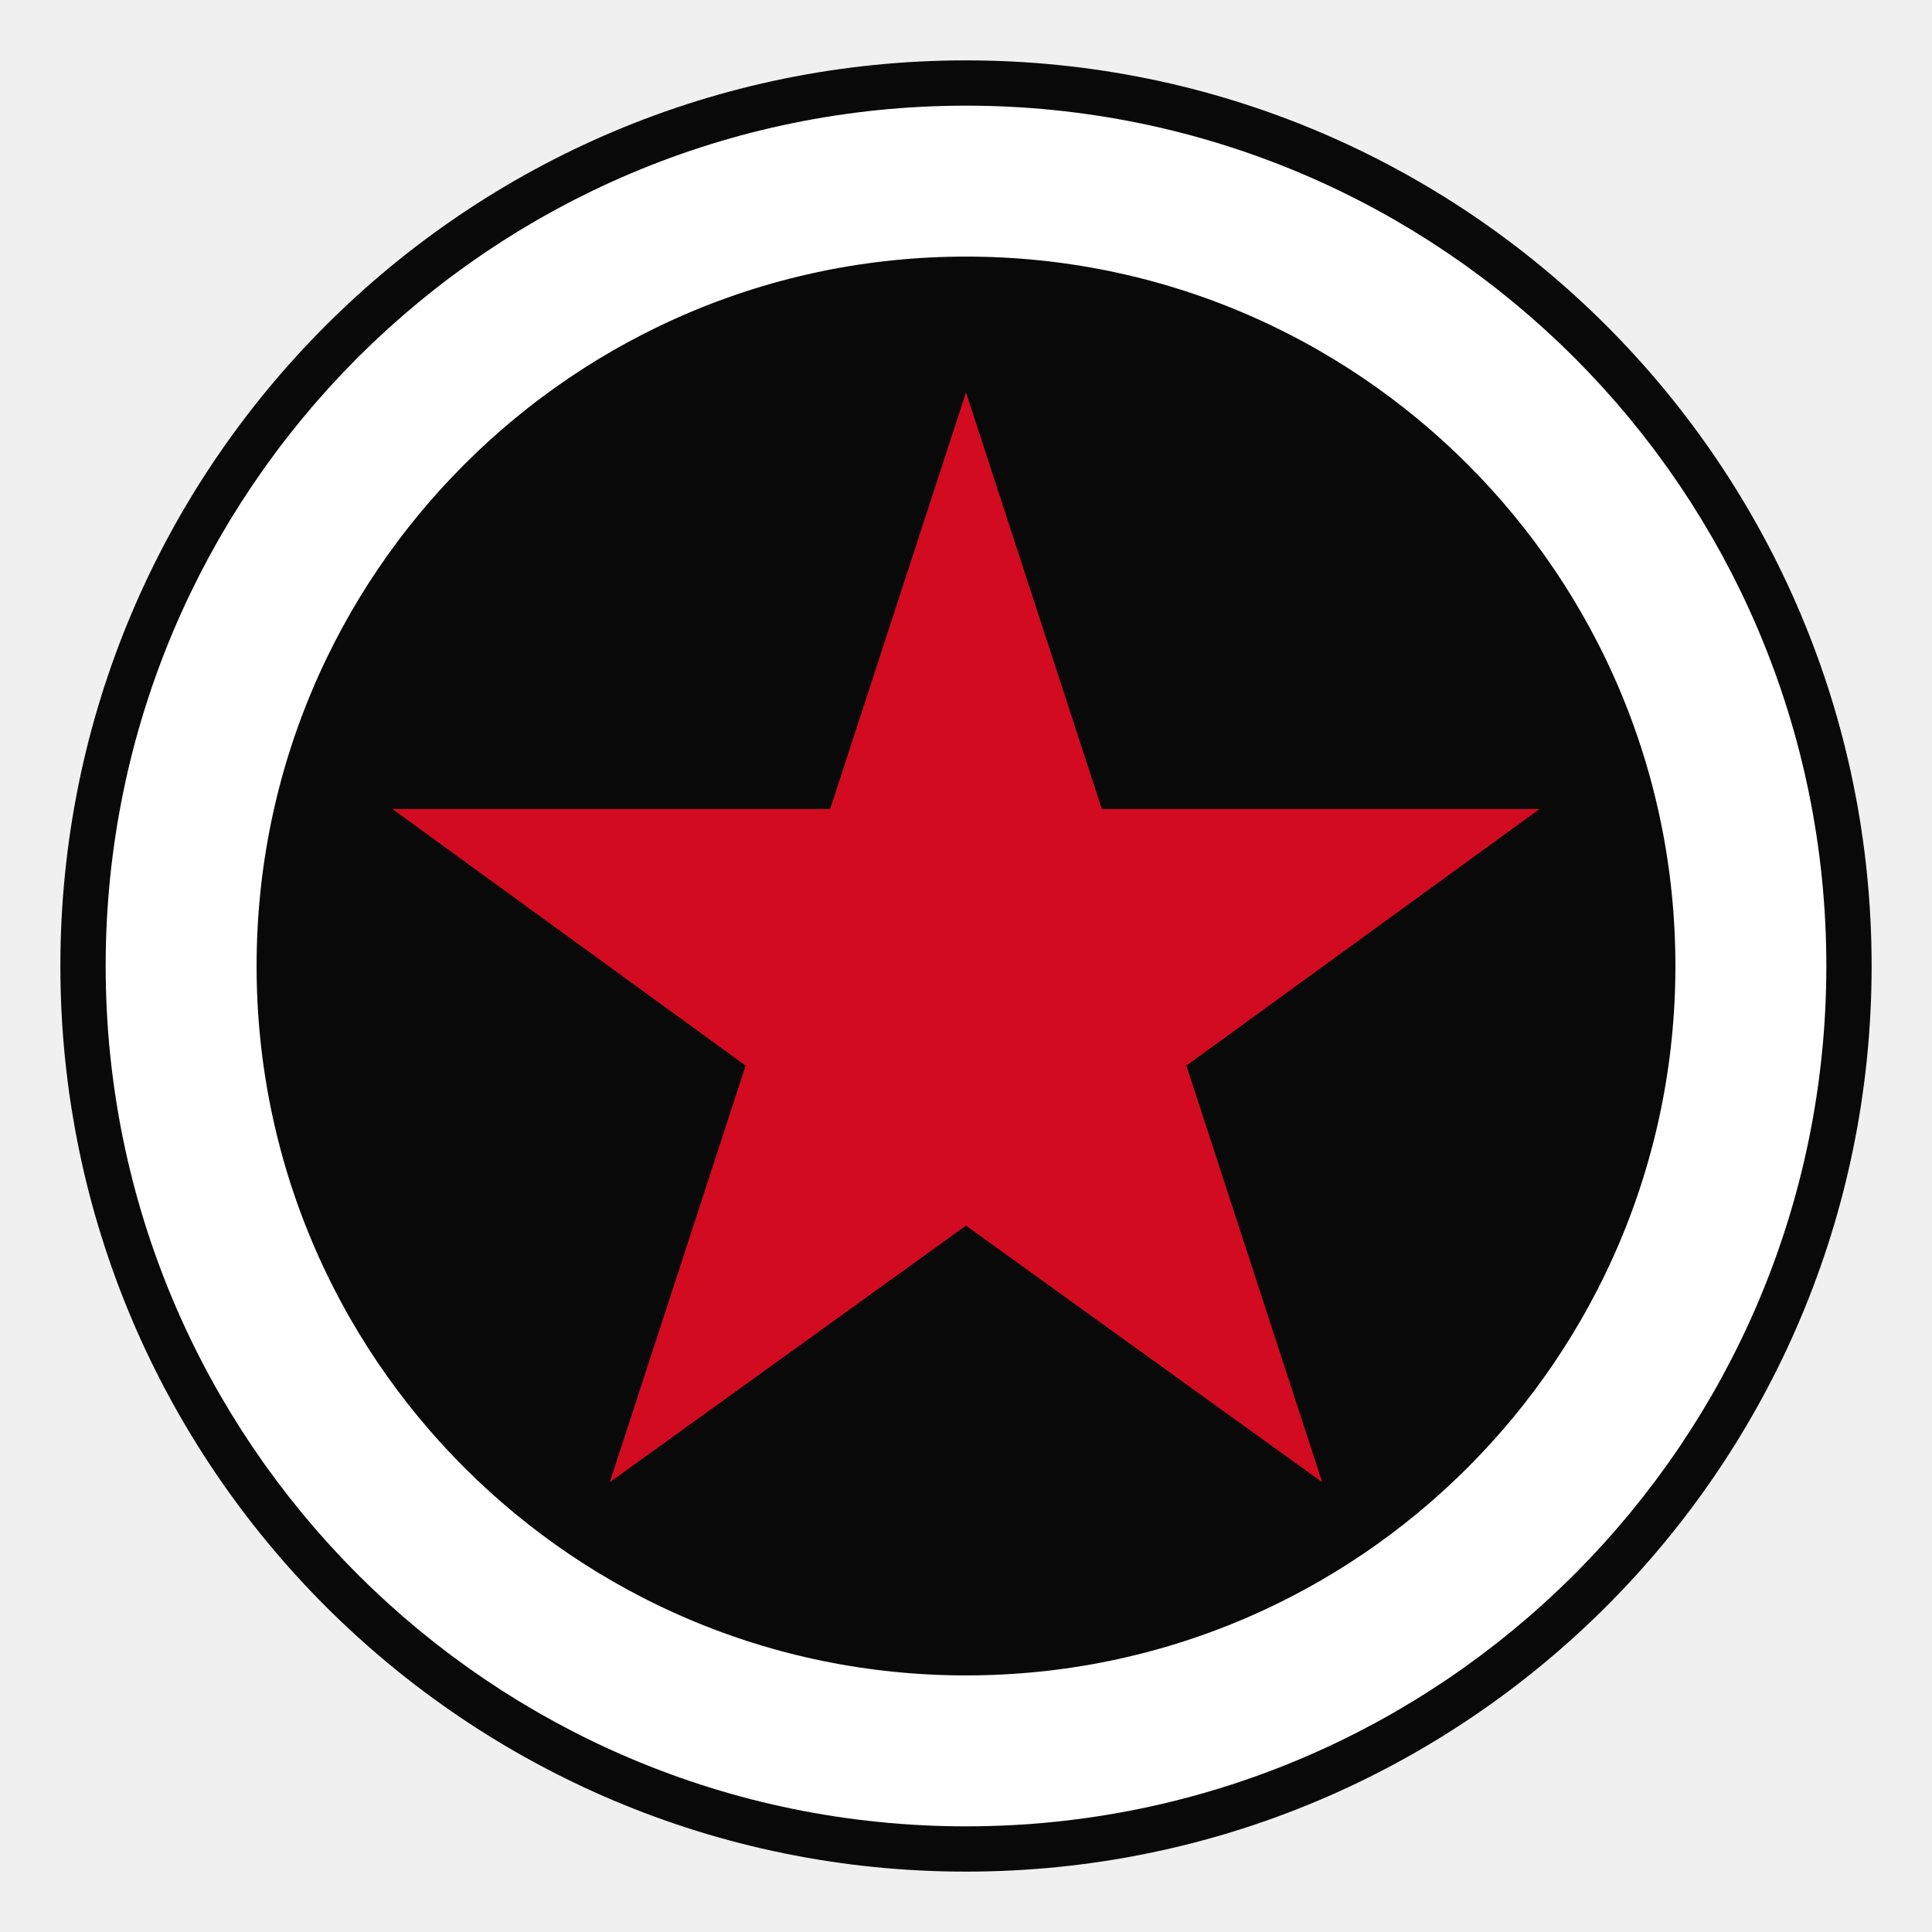
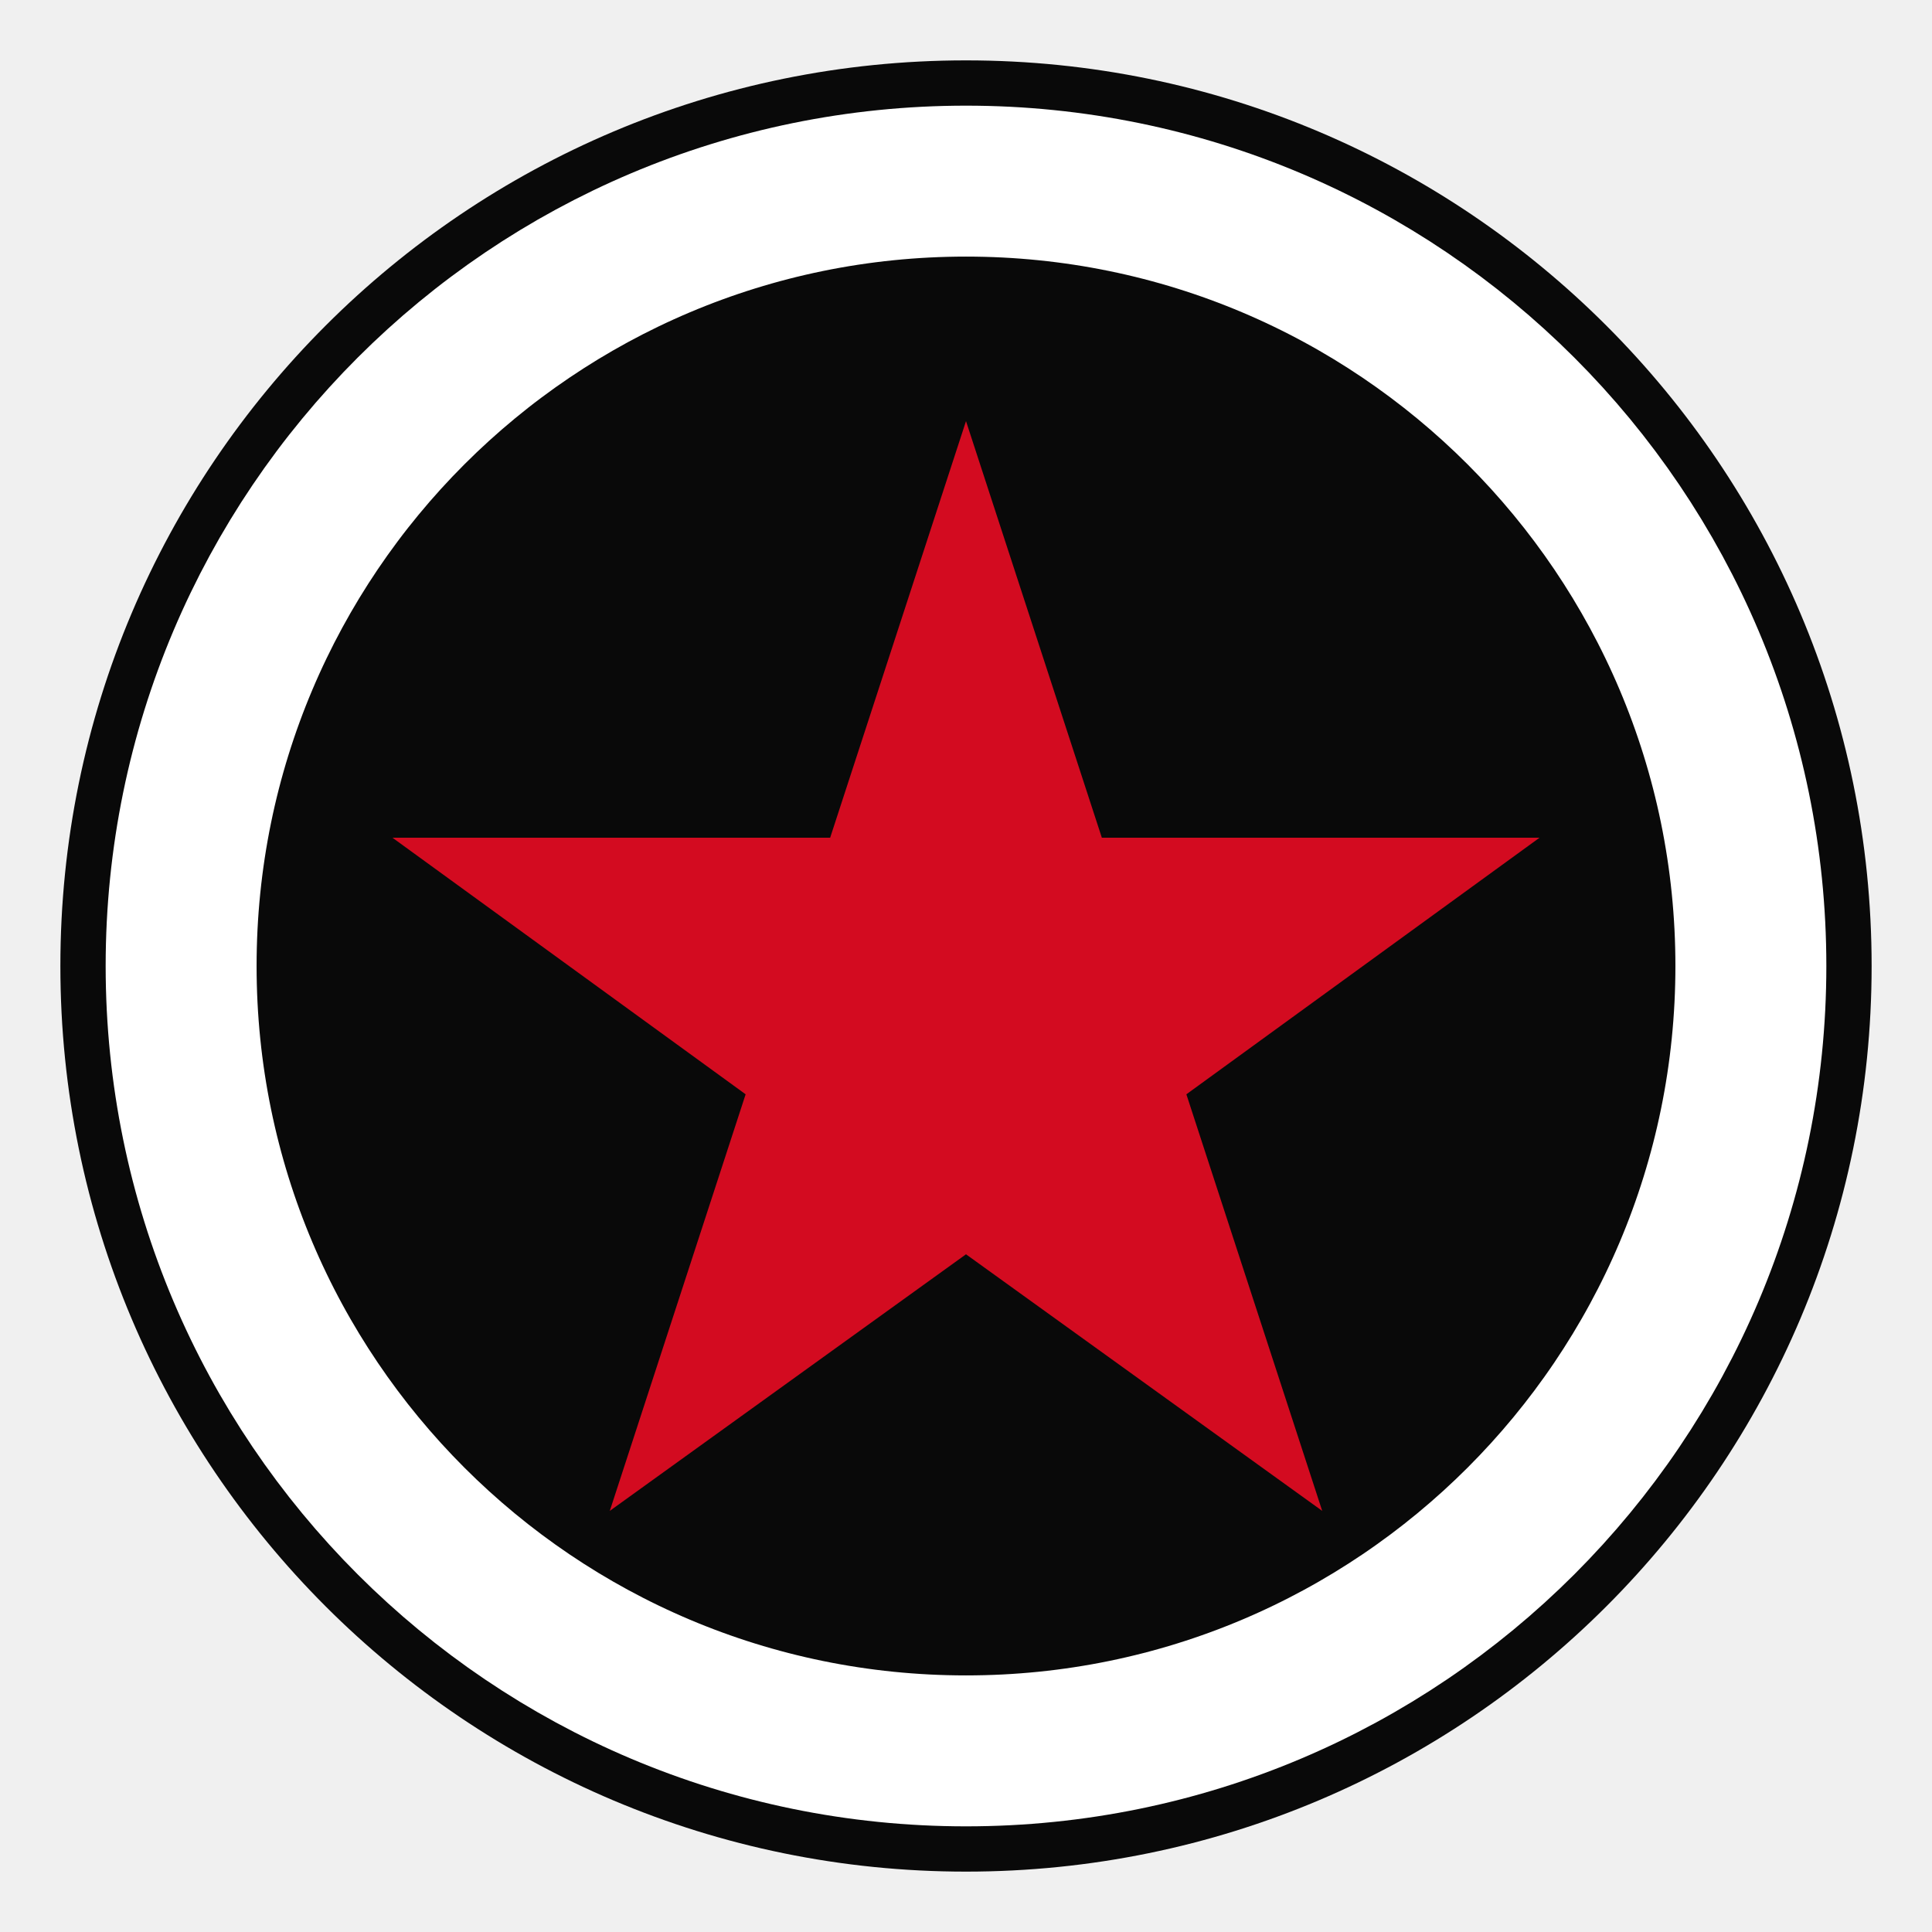
<svg xmlns="http://www.w3.org/2000/svg" viewBox="0 0 64 64">
  <circle cx="32" cy="32" r="30" fill="#090909" />
  <circle cx="32" cy="32" r="26" fill="none" stroke="#fff" stroke-width="5" />
-   <path fill="#d30b20" d="M32 13 36.5 26.8 51 26.8 39.3 35.3 43.8 49.1 32 40.6 20.2 49.1 24.7 35.3 13 26.8 27.5 26.8Z" />
+   <path transform="translate(0 .95)" fill="#d30b20" d="M32 13 36.5 26.8 51 26.8 39.3 35.3 43.8 49.1 32 40.6 20.2 49.1 24.7 35.3 13 26.8 27.5 26.8Z" />
</svg>
